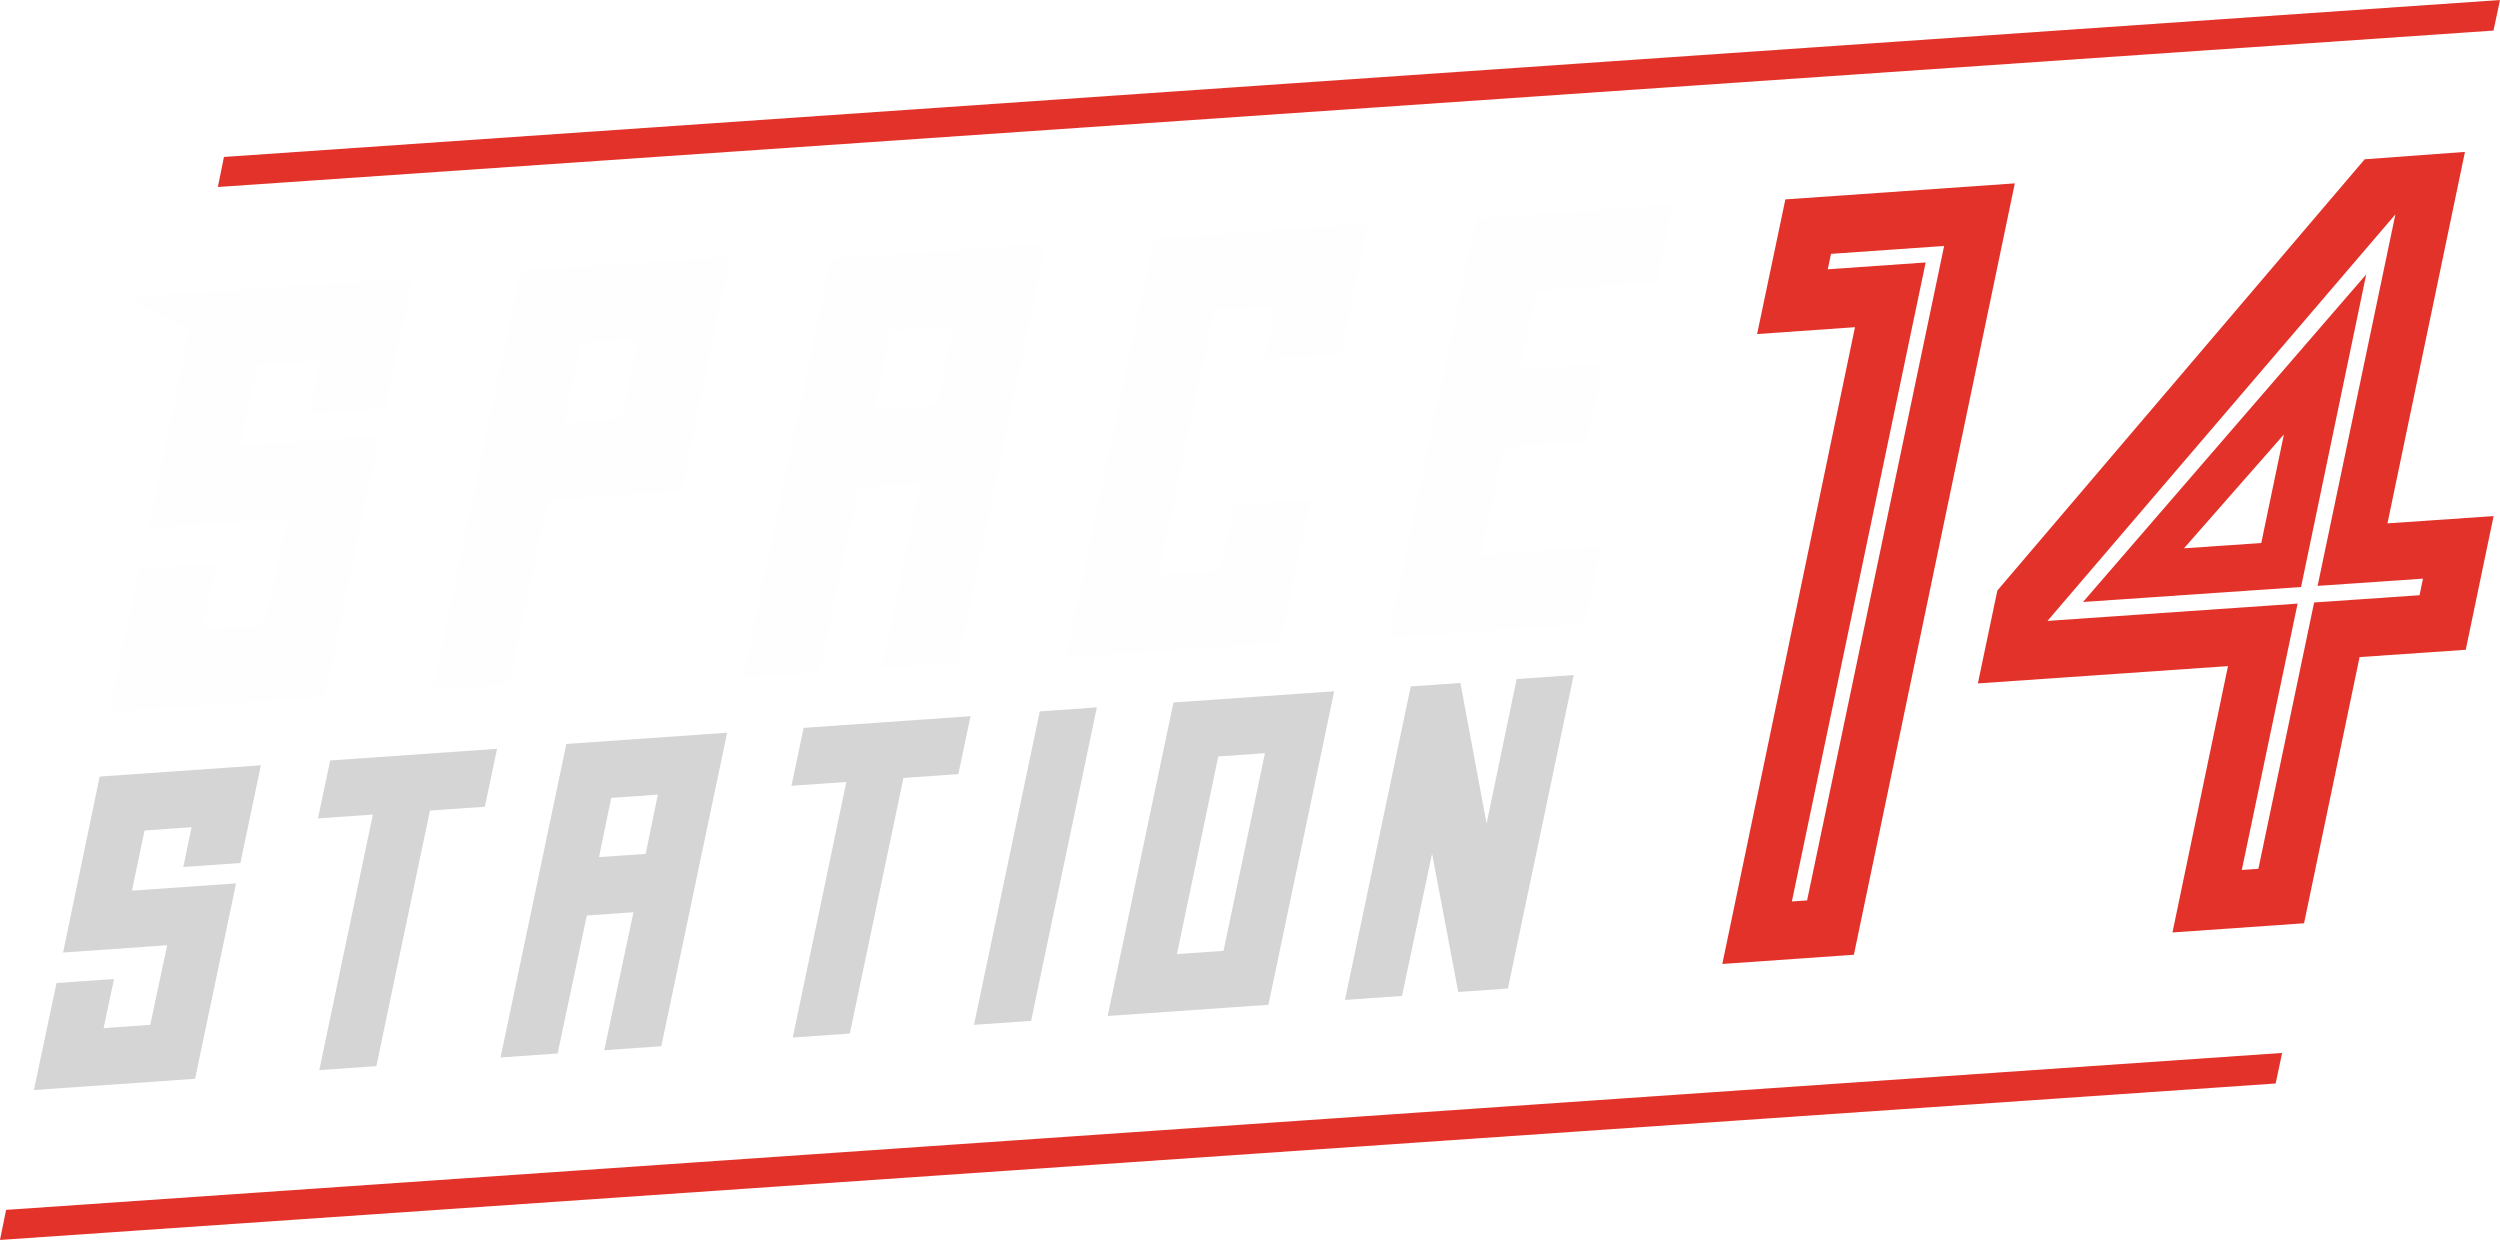
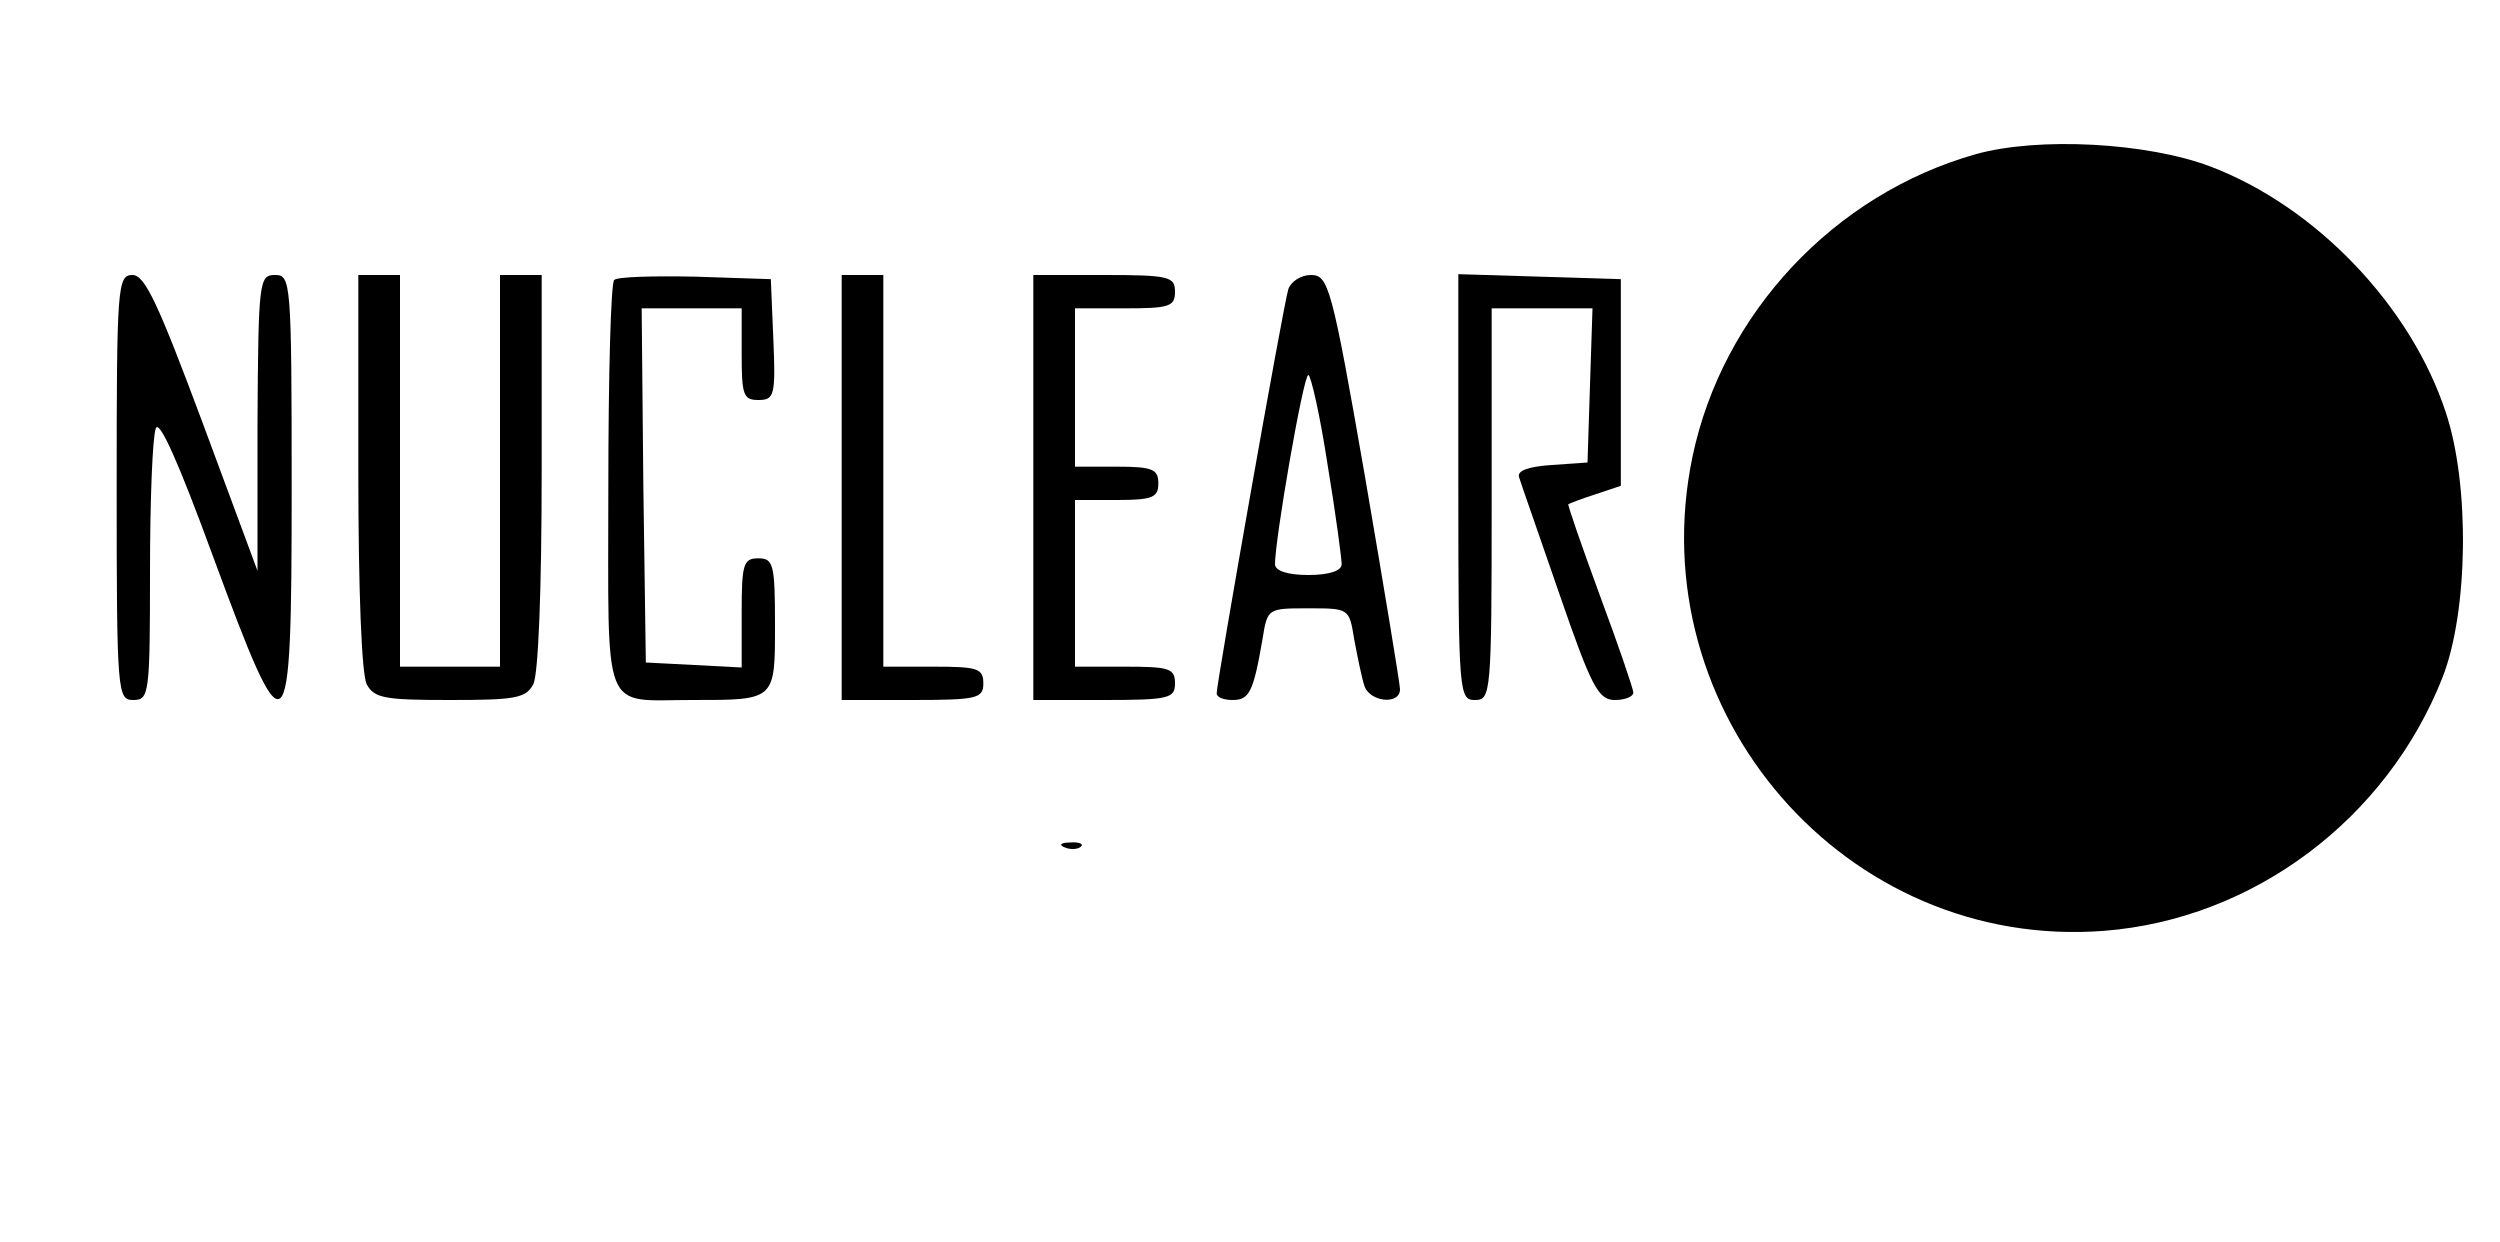
- <svg xmlns="http://www.w3.org/2000/svg" width="113.674mm" height="56.38mm" viewBox="0 0 113.674 56.38" version="1.1" id="svg3223">
-   <defs id="defs3217" />
-   <g id="layer1" transform="translate(-56.55604,-109.3041)">
-     <g transform="translate(-3.779915,-23.48222)" id="g2559">
-       <path id="path148" style="fill:#e23229;fill-opacity:1;fill-rule:nonzero;stroke:none;stroke-width:0.348" d="m 143.444,145.031 0.148,-0.702 5.143,-0.36 -6.231,29.758 -0.692,0.048 6.083,-29.055 z m 1.187,31.167 7.318,-35.074 -10.433,0.729 -1.285,6.122 4.45,-0.311 -6.032,28.953 z" />
-       <path id="path152" style="fill:#e23229;fill-opacity:1;fill-rule:nonzero;stroke:none;stroke-width:0.348" d="m 169.254,142.534 -3.537,16.892 4.791,-0.329 -0.157,0.754 -4.792,0.329 -2.535,12.111 -0.754,0.052 2.537,-12.111 -11.373,0.787 z m -18.985,21.327 11.373,-0.787 -2.525,12.111 5.983,-0.418 2.525,-12.104 4.827,-0.331 1.267,-6.079 -4.826,0.331 3.524,-16.891 -4.56,0.336 -16.702,19.608 z" />
-       <path id="path156" style="fill:#fefefe;fill-opacity:1;fill-rule:nonzero;stroke:none;stroke-width:0.348" d="m 88.592,151.832 -2.595,0.181 0.742,-3.627 2.595,-0.182 z m -4.582,-6.724 -3.999,19.056 3.469,-0.242 1.774,-8.388 6.064,-0.423 2.225,-10.67 z" />
-       <path id="path160" style="fill:#fefefe;fill-opacity:1;fill-rule:nonzero;stroke:none;stroke-width:0.348" d="m 100.85,147.822 2.834,-0.198 -0.742,3.6 -2.834,0.198 z m -6.727,15.777 3.469,-0.242 1.774,-8.387 2.834,-0.198 -1.775,8.387 3.469,-0.243 3.999,-19.056 -9.772,0.683 z" />
-       <path id="path164" style="fill:#fefefe;fill-opacity:1;fill-rule:nonzero;stroke:none;stroke-width:0.348" d="m 108.805,162.688 9.746,-0.681 1.377,-6.505 -3.469,0.243 -0.635,2.983 -2.807,0.197 2.515,-12.014 2.807,-0.198 -0.502,2.42 3.469,-0.243 1.245,-5.94 -9.746,0.681 z" />
-       <path id="path168" style="fill:#fefefe;fill-opacity:1;fill-rule:nonzero;stroke:none;stroke-width:0.348" d="m 135.668,145.618 0.741,-3.521 -8.951,0.626 -3.998,19.056 8.951,-0.626 0.741,-3.521 -5.482,0.383 1.033,-4.892 3.787,-0.265 0.742,-3.521 -3.787,0.265 0.741,-3.601 z" />
-       <path id="path172" style="fill:#d5d5d5;fill-opacity:1;fill-rule:nonzero;stroke:none;stroke-width:0.348" d="m 71.07,172.953 -4.735,0.331 0.574,-2.735 2.139,-0.15 -0.376,1.809 2.595,-0.181 0.931,-4.443 -7.33,0.512 -1.664,8.001 4.735,-0.331 -0.773,3.62 -2.12,0.148 0.476,-2.232 -2.615,0.182 -1.03,4.866 7.33,-0.512 z" />
-       <path id="path176" style="fill:#d5d5d5;fill-opacity:1;fill-rule:nonzero;stroke:none;stroke-width:0.348" d="m 74.795,169.998 2.496,-0.174 -2.437,11.621 2.595,-0.182 2.437,-11.621 2.496,-0.174 0.555,-2.634 -7.588,0.531 z" />
-       <path id="path180" style="fill:#d5d5d5;fill-opacity:1;fill-rule:nonzero;stroke:none;stroke-width:0.348" d="m 87.573,171.759 0.555,-2.693 2.12,-0.148 -0.555,2.694 z m 2.833,8.598 2.992,-14.255 -7.31,0.512 -2.992,14.255 2.595,-0.182 1.327,-6.274 2.12,-0.148 -1.327,6.274 z" />
-       <path id="path184" style="fill:#d5d5d5;fill-opacity:1;fill-rule:nonzero;stroke:none;stroke-width:0.348" d="m 98.978,179.781 2.437,-11.621 2.496,-0.175 0.555,-2.634 -7.588,0.531 -0.555,2.634 2.496,-0.174 -2.437,11.621 z" />
-       <path id="path188" style="fill:#d5d5d5;fill-opacity:1;fill-rule:nonzero;stroke:none;stroke-width:0.348" d="m 104.624,179.386 2.595,-0.181 2.991,-14.255 -2.595,0.182 z" />
-       <path id="path192" style="fill:#d5d5d5;fill-opacity:1;fill-rule:nonzero;stroke:none;stroke-width:0.348" d="m 115.732,167.181 2.12,-0.148 -1.882,8.987 -2.119,0.148 z m -5.032,11.802 7.31,-0.51 2.992,-14.255 -7.31,0.51 z" />
-       <path id="path196" style="fill:#d5d5d5;fill-opacity:1;fill-rule:nonzero;stroke:none;stroke-width:0.348" d="m 124.085,178.071 1.367,-6.475 1.189,6.296 2.259,-0.158 2.992,-14.255 -2.595,0.182 -1.367,6.574 -1.189,-6.395 -2.259,0.158 -2.991,14.255 z" />
-       <path id="path200" style="fill:#fefefe;fill-opacity:1;fill-rule:nonzero;stroke:none;stroke-width:0.348" d="m 66.678,158.658 -1.377,6.505 9.798,-0.685 2.489,-11.88 -6.329,0.442 0.768,-3.655 2.86,-0.2 -0.503,2.419 3.469,-0.243 1.245,-5.94 -4.328,0.303 -8.729,0.57 2.91,1.489 -1.876,9.019 6.329,-0.442 -1.032,4.84 -2.834,0.197 0.635,-2.984 z" />
-       <path id="path204" style="fill:#e23229;fill-opacity:1;fill-rule:nonzero;stroke:none;stroke-width:0.348" d="m 70.519,139.923 -0.277,1.366 103.473,-7.113 0.294,-1.389 z" />
-       <path id="path208" style="fill:#e23229;fill-opacity:1;fill-rule:nonzero;stroke:none;stroke-width:0.348" d="m 60.336,189.166 103.473,-7.114 0.294,-1.389 -103.49,7.136 z" />
-       <path id="path1772" d="m 167.927,145.263 -12.877,14.895 9.914,-0.68 z m -3.743,7.278 -1.029,4.936 -3.515,0.241 z" style="fill:#e23229;fill-opacity:1;stroke:none;stroke-width:0.263px;stroke-linecap:butt;stroke-linejoin:miter;stroke-opacity:1" />
-     </g>
+ <svg xmlns="http://www.w3.org/2000/svg" version="1.0" width="300pt" height="149pt" viewBox="0 0 300 149" preserveAspectRatio="xMidYMid meet">
+   <g transform="translate(0,149) scale(0.1,-0.1)" fill="#000000" stroke="none">
+     <path d="M2371 1305 c-170 -48 -304 -191 -340 -363 -64 -307 184 -593 494 -569 179 14 339 134 406 304 31 79 33 231 4 318 -42 128 -156 247 -282 295 -76 29 -207 36 -282 15z" />
+     <path d="M140 905 c0 -248 1 -255 20 -255 19 0 20 7 20 154 0 85 3 162 7 172 4 11 27 -40 68 -152 90 -244 95 -241 95 80 0 249 -1 256 -20 256 -19 0 -20 -7 -21 -177 l0 -178 -66 178 c-53 142 -69 177 -84 177 -18 0 -19 -13 -19 -255z" />
+     <path d="M430 924 c0 -143 4 -243 10 -255 9 -17 22 -19 100 -19 78 0 91 2 100 19 6 12 10 112 10 255 l0 236 -25 0 -25 0 0 -235 0 -235 -60 0 -60 0 0 235 0 235 -25 0 -25 0 0 -236z" />
+     <path d="M737 1154 c-4 -4 -7 -116 -7 -250 0 -276 -9 -254 100 -254 101 0 100 -1 100 91 0 72 -2 79 -20 79 -18 0 -20 -7 -20 -65 l0 -66 -57 3 -58 3 -3 213 -2 212 60 0 60 0 0 -55 c0 -49 2 -55 20 -55 19 0 21 5 18 73 l-3 72 -90 3 c-50 1 -94 0 -98 -4z" />
+     <path d="M1010 905 l0 -255 85 0 c78 0 85 2 85 20 0 18 -7 20 -60 20 l-60 0 0 235 0 235 -25 0 -25 0 0 -255z" />
+     <path d="M1240 905 l0 -255 85 0 c78 0 85 2 85 20 0 18 -7 20 -60 20 l-60 0 0 100 0 100 50 0 c43 0 50 3 50 20 0 17 -7 20 -50 20 l-50 0 0 95 0 95 60 0 c53 0 60 2 60 20 0 18 -7 20 -85 20 l-85 0 0 -255z" />
+     <path d="M1546 1143 c-6 -19 -86 -472 -86 -485 0 -5 9 -8 19 -8 20 0 25 9 36 73 6 37 6 37 55 37 49 0 49 0 55 -37 4 -21 9 -46 12 -55 5 -20 43 -25 43 -5 0 6 -19 121 -42 255 -40 230 -44 242 -65 242 -12 0 -24 -8 -27 -17z m47 -210 c10 -60 17 -114 17 -120 0 -8 -15 -13 -40 -13 -25 0 -40 5 -40 13 0 30 34 227 40 227 3 0 14 -48 23 -107z" />
+     <path d="M1750 905 c0 -248 1 -255 20 -255 19 0 20 7 20 235 l0 235 60 0 61 0 -3 -92 -3 -93 -43 -3 c-29 -2 -42 -7 -39 -15 2 -7 24 -69 48 -139 39 -113 47 -128 67 -128 12 0 22 4 22 9 0 4 -18 57 -40 116 -22 60 -39 109 -38 110 2 1 17 7 33 12 l30 10 0 124 0 124 -97 3 -98 3 0 -256z" />
+     <path d="M1278 473 c7 -3 16 -2 19 1 4 3 -2 6 -13 5 -11 0 -14 -3 -6 -6z" />
  </g>
</svg>
